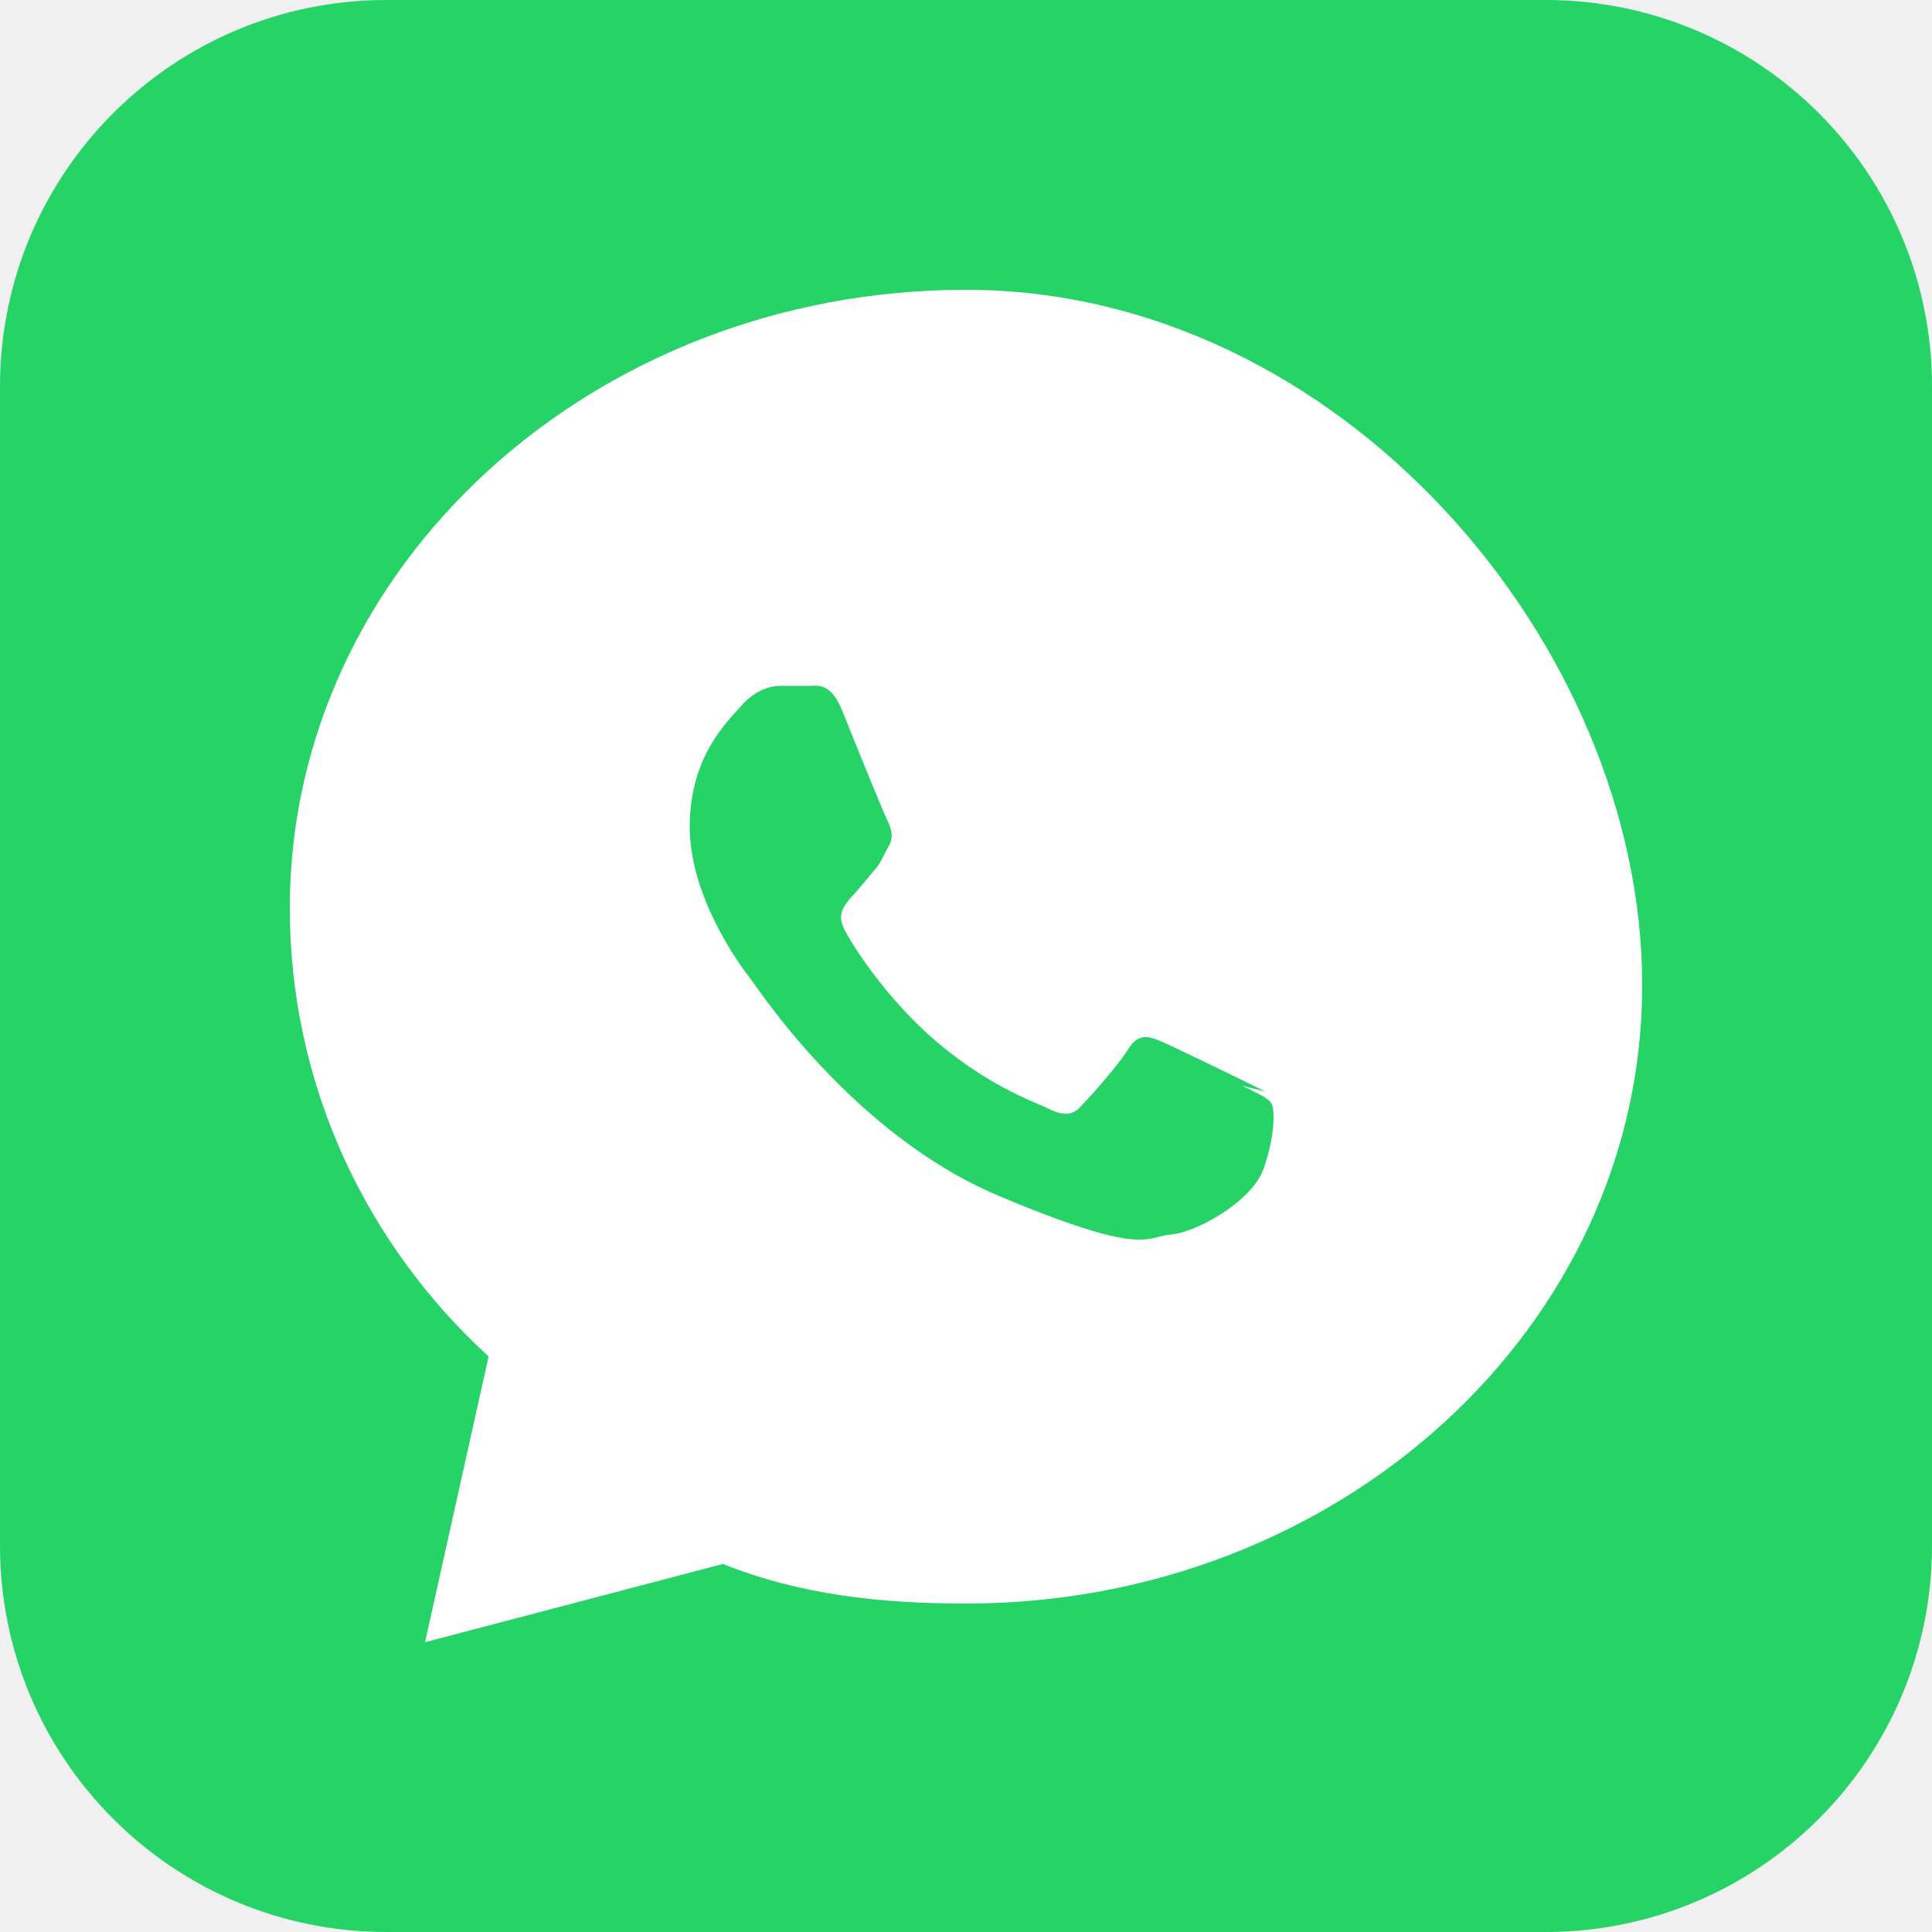
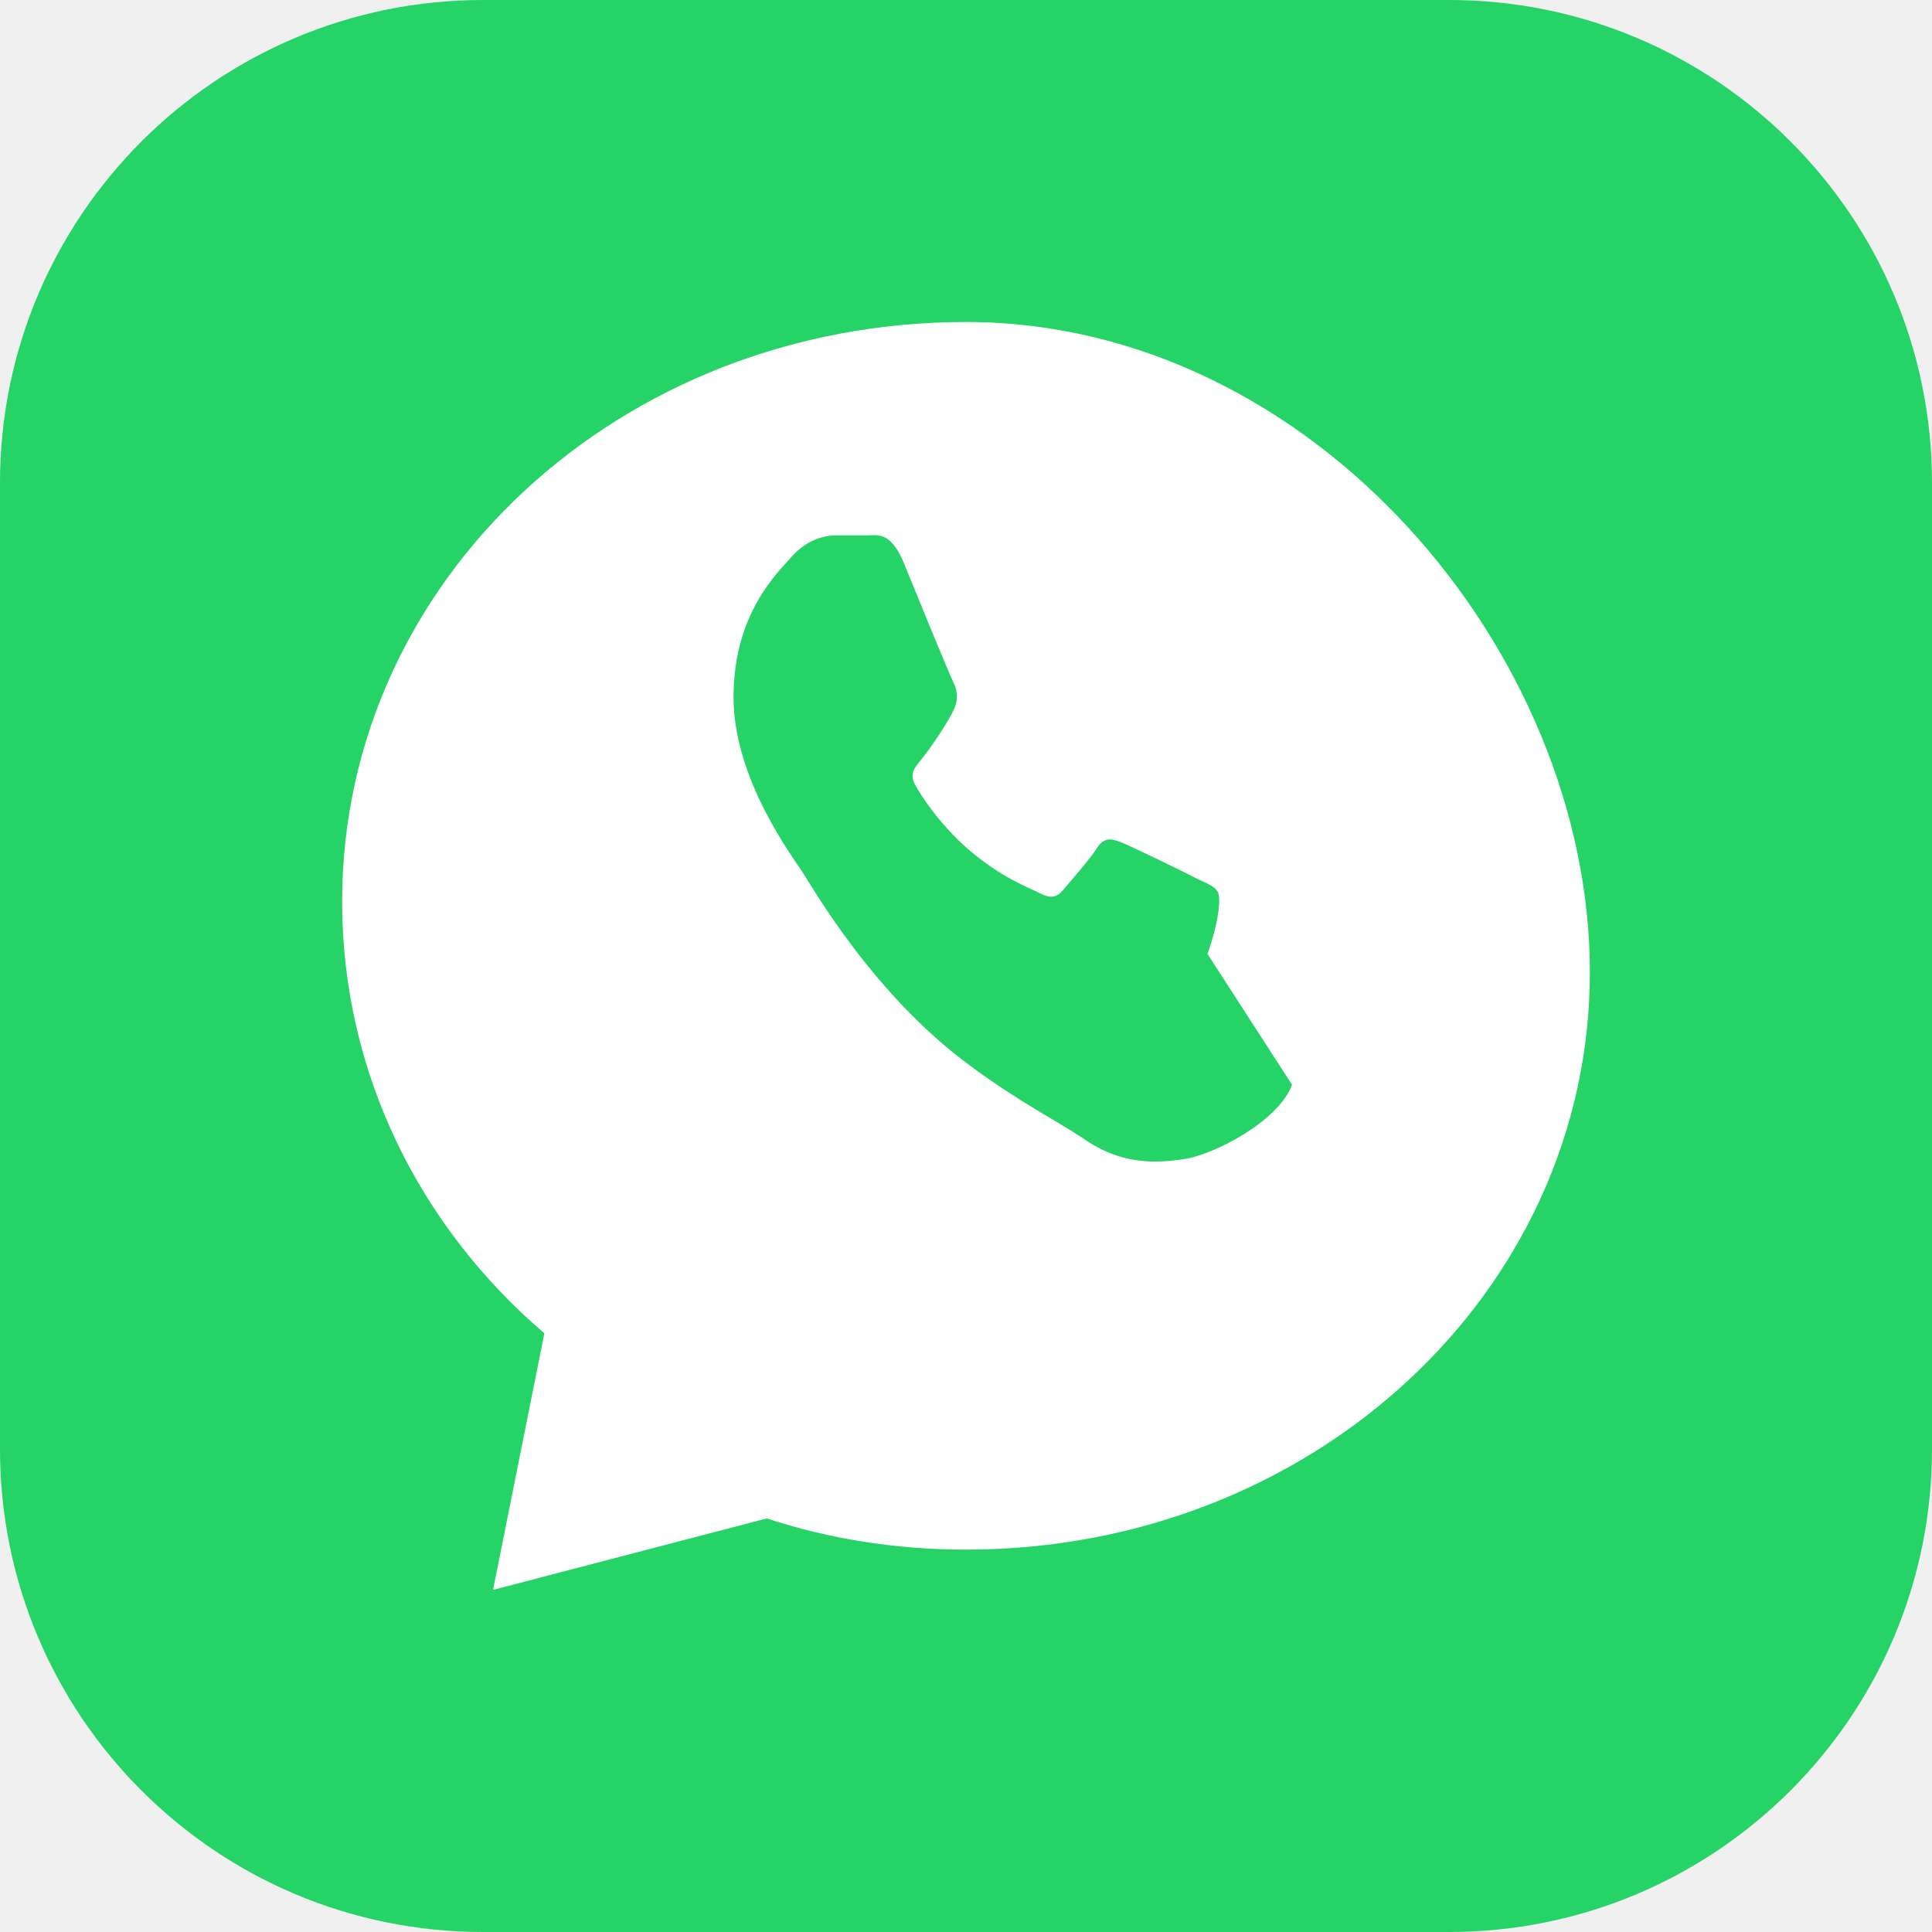
- <svg xmlns="http://www.w3.org/2000/svg" viewBox="0 0 100 100" width="192" height="192">
-   <rect width="100" height="100" rx="20" fill="#25D366" />
-   <path d="M50 15C30.67 15 15 29.33 15 47c0 9.17 3.96 17.42 10.29 23.21L22 85l15.42-4.05C41.43 82.56 45.64 83 50 83c19.33 0 35-14.33 35-32S69.33 15 50 15z" fill="white" />
-   <path d="M65.5 56.5c-.8-.4-4.7-2.3-5.4-2.6-.7-.3-1.2-.4-1.7.4-.5.8-1.9 2.4-2.4 2.9-.4.5-.9.6-1.7.2-.8-.4-3.3-1.2-6.3-3.9-2.3-2.1-3.9-4.6-4.3-5.4-.4-.8 0-1.2.3-1.6.3-.3.8-.9 1.2-1.4.4-.4.5-.8.8-1.3.3-.5.1-1-.1-1.4-.2-.4-1.7-4.1-2.3-5.6-.6-1.5-1.3-1.3-1.7-1.3-.4 0-1 0-1.5 0-.5 0-1.3.2-2 1-.7.8-2.7 2.6-2.7 6.3s2.7 7.3 3.1 7.8c.4.5 5.3 8.1 12.9 11.3 7.6 3.2 7.6 2.1 8.9 2 1.3-.1 4.2-1.7 4.8-3.4.6-1.7.6-3.1.4-3.4-.2-.3-.7-.5-1.5-.9z" fill="#25D366" />
+ <svg xmlns="http://www.w3.org/2000/svg" viewBox="0 0 192 192" width="192" height="192">
+   <rect width="192" height="192" rx="48" fill="#25D366" />
+   <path fill="white" d="M96 32C61.6 32 34 57.6 34 89.6c0 17.1 7.8 32.4 20.1 42.9L49 158l27.2-7.1c6.1 2 12.7 3.1 19.8 3.1 34.4 0 62-25.6 62-57.4C158 64.8 130.4 32 96 32zm32.4 75.8c-1.3 3.6-7.8 7-10.8 7.4-2.7.4-6.2.6-10-2.1-2.4-1.6-6.5-3.7-11.2-7.2-9.8-7.2-15.8-18-16.7-19.3-.8-1.3-6.8-9.1-6.8-17.3 0-8.3 4.3-12.3 5.8-14 1.5-1.7 3.3-2.1 4.4-2.1h3.1c1 0 2.3-.4 3.6 2.7 1.3 3.2 4.5 11 4.9 11.8.4.8.6 1.7.1 2.8-.5 1.1-2.1 3.6-3.5 5.3-.4.5-.9 1.1-.4 2.1.5 1 2.4 3.9 5.1 6.3 3.5 3.1 6.5 4.1 7.4 4.6 1 .5 1.6.4 2.2-.3.6-.7 2.7-3.1 3.4-4.2.7-1.1 1.4-1 2.4-.6 1 .4 6.4 3 7.5 3.6 1.1.5 1.8.8 2.1 1.3.3.4.3 2.5-1 6.2z" />
</svg>
